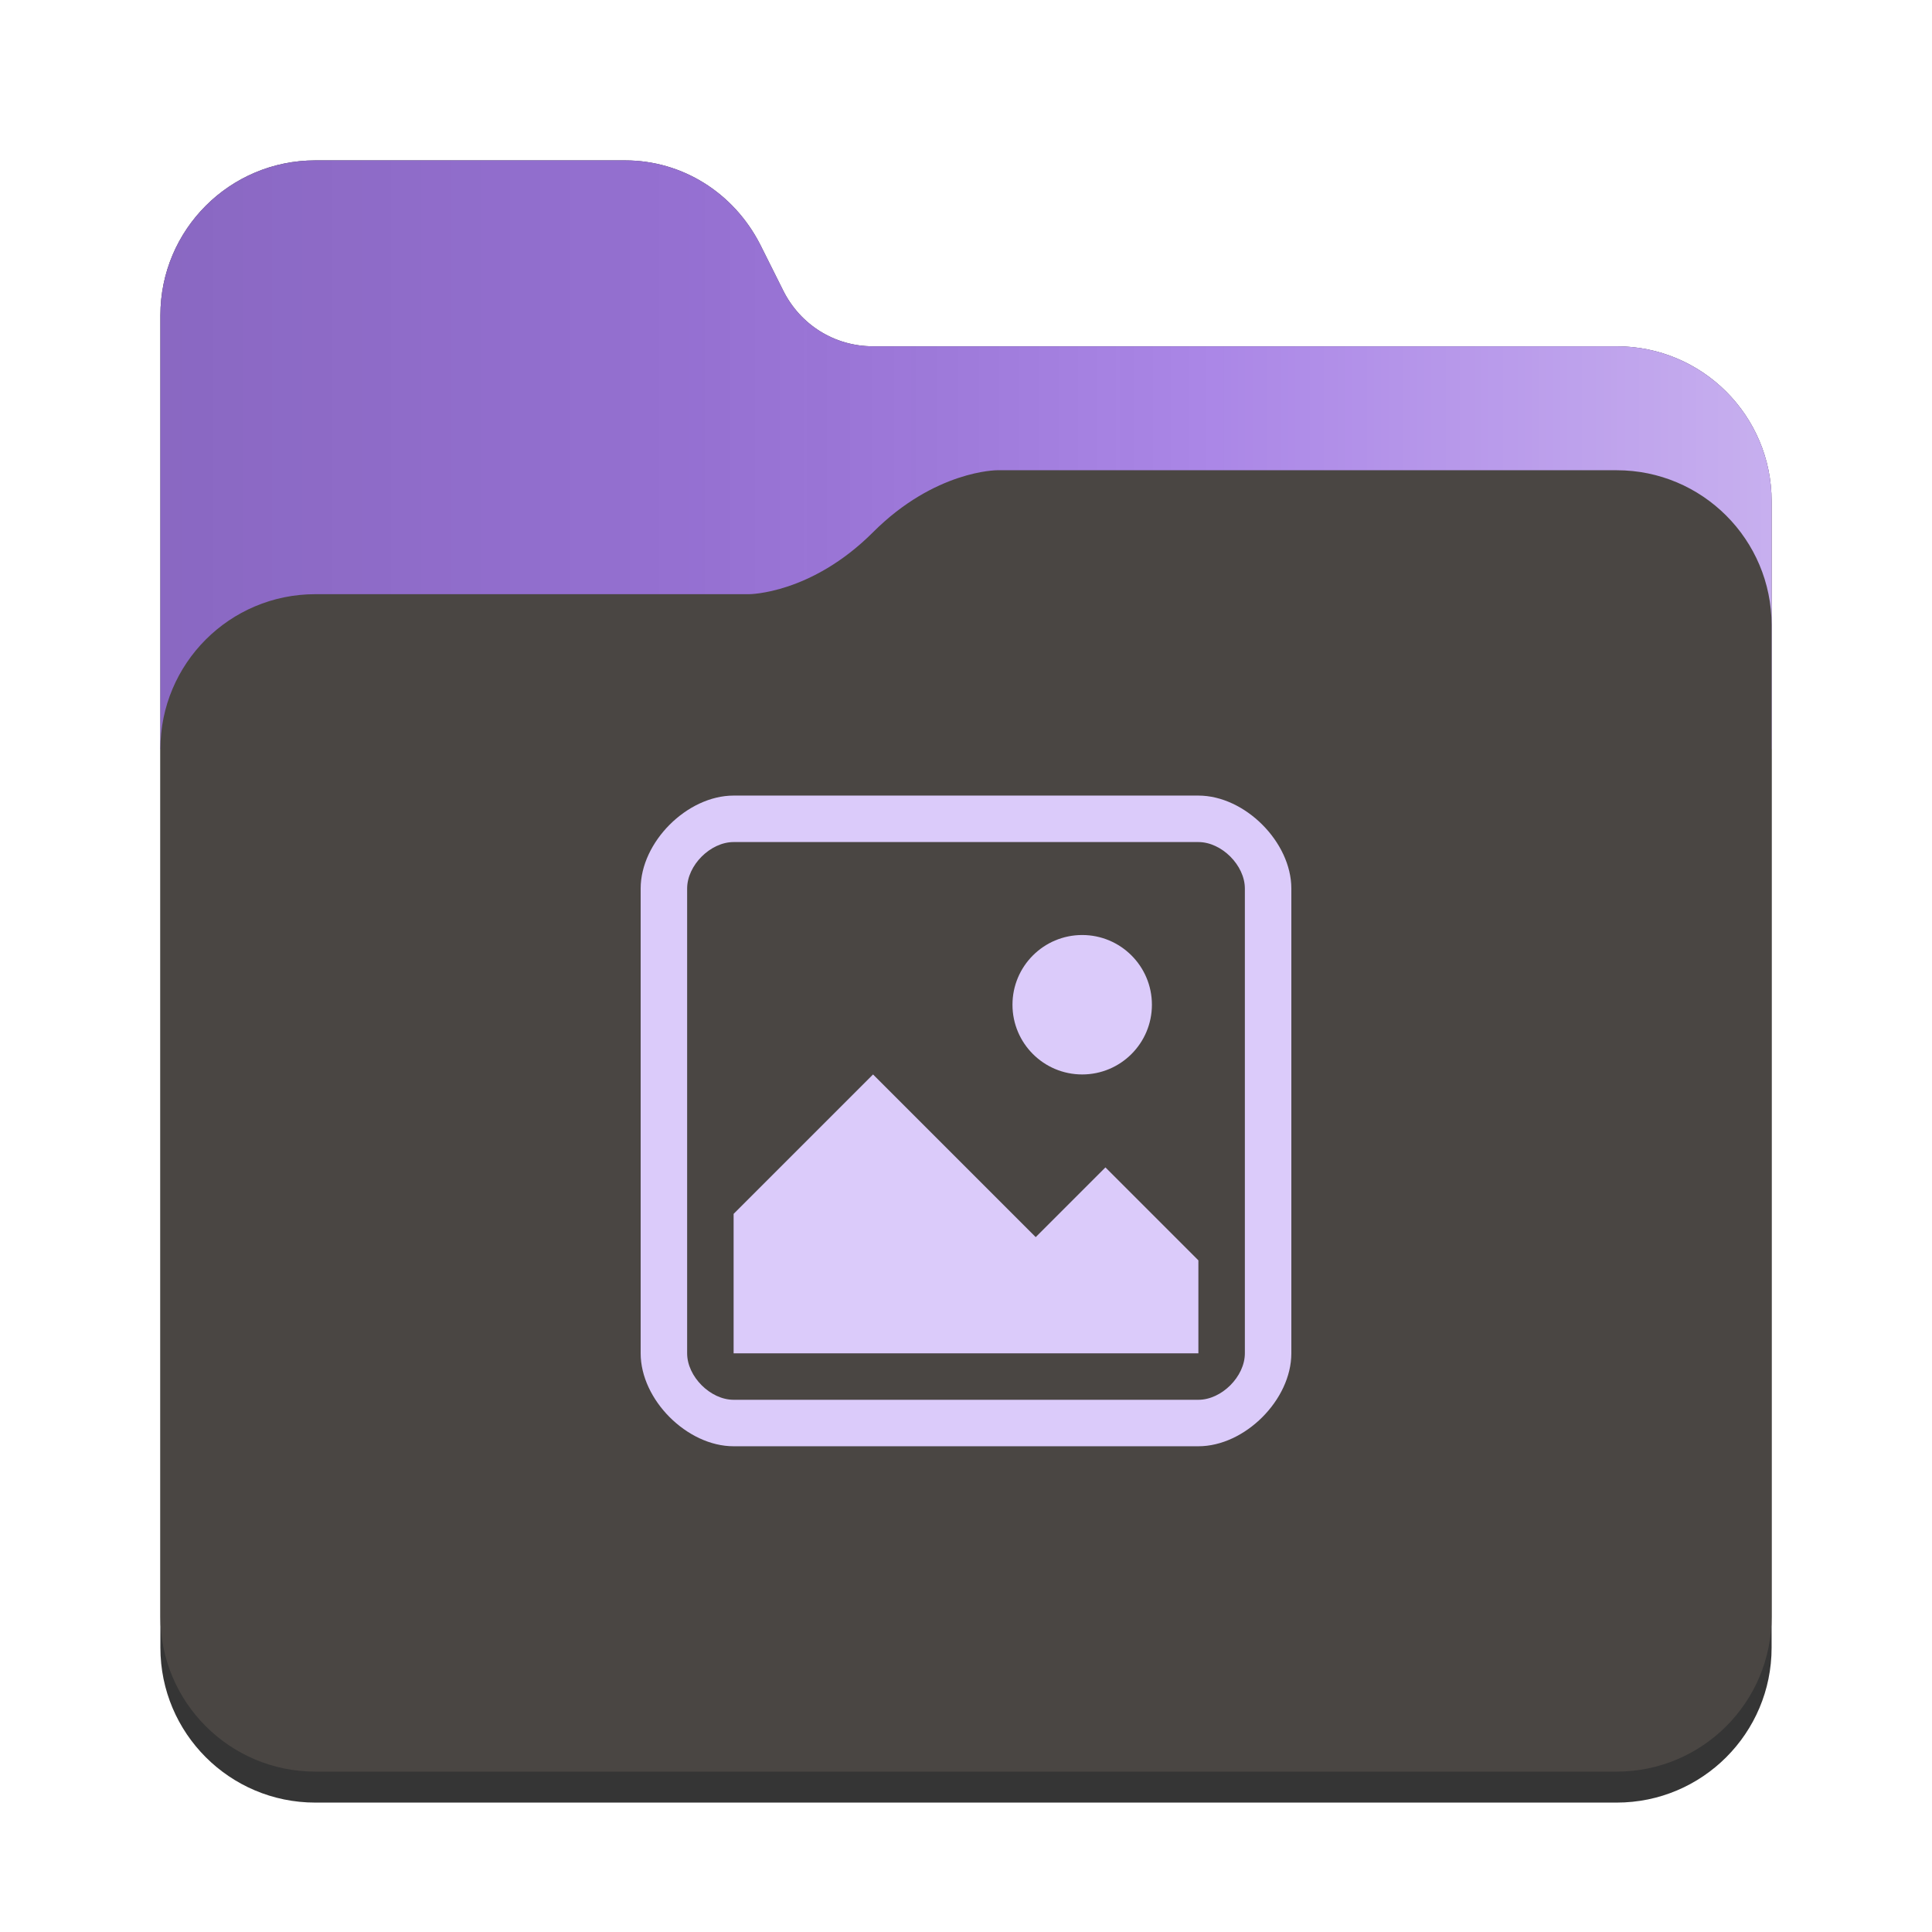
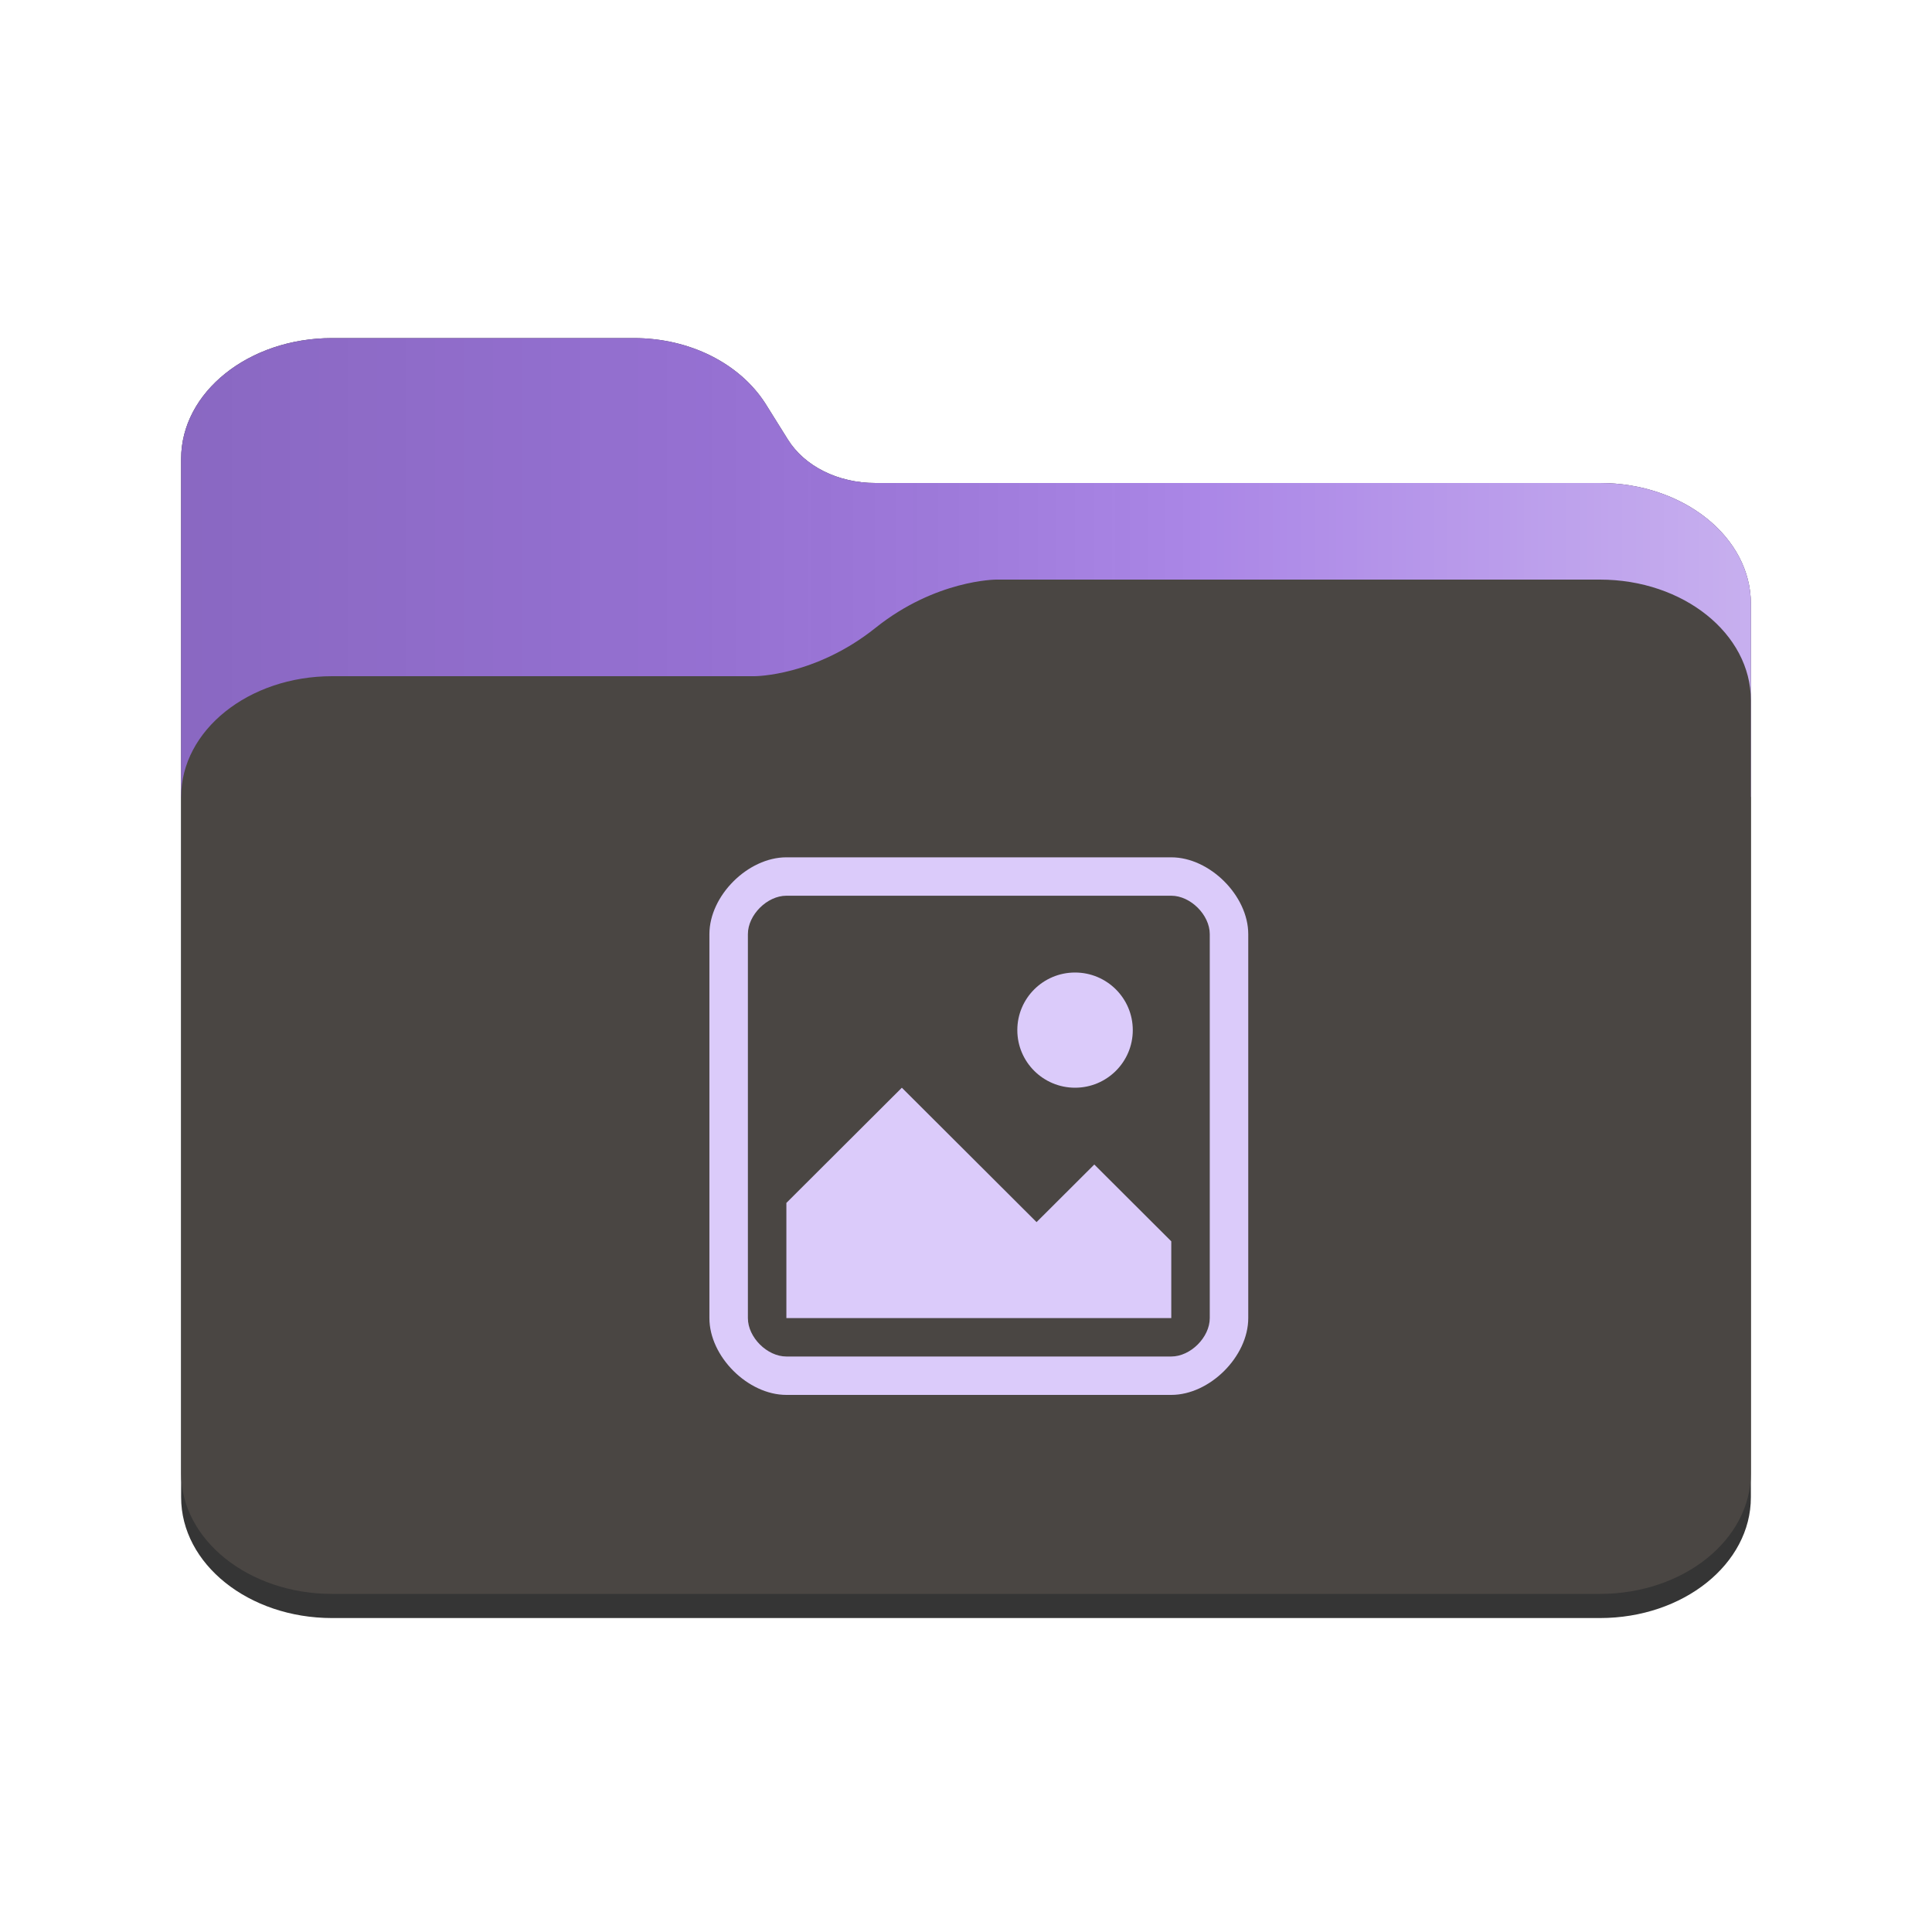
<svg xmlns="http://www.w3.org/2000/svg" width="512" height="512" viewBox="0 0 128 128">
  <defs>
    <linearGradient id="gradient" gradientUnits="userSpaceOnUse" x1="0" y1="0" x2="104" y2="0">
      <stop offset="0.00" stop-color="black" stop-opacity="0.15" />
      <stop offset="0.33" stop-color="black" stop-opacity="0.08" />
      <stop offset="0.66" stop-color="white" stop-opacity="0.1" />
      <stop offset="1.00" stop-color="white" stop-opacity="0.4" />
    </linearGradient>
  </defs>
-   <g transform="translate(64 64) scale(1.026415) translate(-64 -64)">
+   <g transform="translate(64,64) scale(1,0.8) translate(-64,-64)">
    <g transform="translate(12 12)">
      <path d="M94 12C99.524 12 104 16.476 104 22L104 96C104 101.524 99.524 106 94 106L10 106C4.476 106 6.10352e-05 101.524 6.10352e-05 96L0 10C0 4.476 4.476 9.53672e-07 10 9.53672e-07L30 0C33.7 0 37 2.1 38.7 5.4L40.2 8.4C41.3 10.6 43.5 12 46 12L94 12Z" fill="#353535" />
      <path d="M94 12C99.524 12 104 16.476 104 22C104 22 104 38 104 38L4.57764e-05 38C4.57764e-05 38 0 10 0 10C0 4.476 4.476 9.53672e-07 10 9.53672e-07C10 9.53672e-07 30 0 30 0C33.7 0 37 2.1 38.7 5.4C38.7 5.4 40.2 8.4 40.2 8.4C41.3 10.6 43.5 12 46 12C46 12 94 12 94 12C94 12 94 12 94 12Z" fill="#a27ae4" />
      <path d="M94 12C99.524 12 104 16.476 104 22C104 22 104 38 104 38L4.57764e-05 38C4.57764e-05 38 0 10 0 10C0 4.476 4.476 9.53672e-07 10 9.53672e-07C10 9.53672e-07 30 0 30 0C33.7 0 37 2.1 38.7 5.4C38.7 5.4 40.2 8.4 40.2 8.4C41.3 10.6 43.5 12 46 12C46 12 94 12 94 12C94 12 94 12 94 12Z" fill="url(#gradient)" />
      <path d="M94 0C99.524 0 104 4.476 104 10L104 74C104 79.524 99.524 84 94 84L10 84C4.476 84 6.0633e-05 79.524 6.0633e-05 74L0 18C0 12.476 4.476 8 10 8L38 8C38 8 42 8 46 4C50 0 54 3.8147e-06 54 3.8147e-06L94 0Z" fill="#4A4643" transform="translate(0 20)" />
    </g>
-     <g fill="#dbcbfa">
-       <path d="M42 6C42 3 39 0 36 0C36 0 6 0 6 0C3 0 0 3 0 6C0 6 0 36 0 36C0 39 3 42 6 42C6 42 36 42 36 42C39 42 42 39 42 36C42 36 42 6 42 6ZM36 3C37.5 3 39 4.5 39 6C39 6 39 36 39 36C39 37.5 37.5 39 36 39C36 39 6 39 6 39C4.5 39 3 37.5 3 36C3 36 3 6 3 6C3 4.5 4.5 3 6 3C6 3 36 3 36 3Z" fill-rule="evenodd" transform="translate(43 53)" />
-       <path d="M0 9L9 0L19.5 10.5L24 6L30 12L30 18L0 18Z" transform="translate(49 71)" />
-       <circle r="4.5" cx="71.5" cy="66.5" />
+     <g fill="#dbcbfa" transform="translate(47, 55) scale(0.85, 1.06)">
+       <path d="M42 6C42 3 39 0 36 0C36 0 6 0 6 0C3 0 0 3 0 6C0 6 0 36 0 36C0 39 3 42 6 42C6 42 36 42 36 42C39 42 42 39 42 36C42 36 42 6 42 6ZM36 3C37.5 3 39 4.5 39 6C39 6 39 36 39 36C39 37.5 37.5 39 36 39C36 39 6 39 6 39C4.5 39 3 37.5 3 36C3 36 3 6 3 6C3 4.5 4.5 3 6 3C6 3 36 3 36 3Z" fill-rule="evenodd" />
+       <path d="M0 9L9 0L19.5 10.5L24 6L30 12L30 18L0 18Z" transform="translate(6 18)" />
+       <circle r="4.5" cx="28.5" cy="13.5" />
    </g>
  </g>
</svg>
